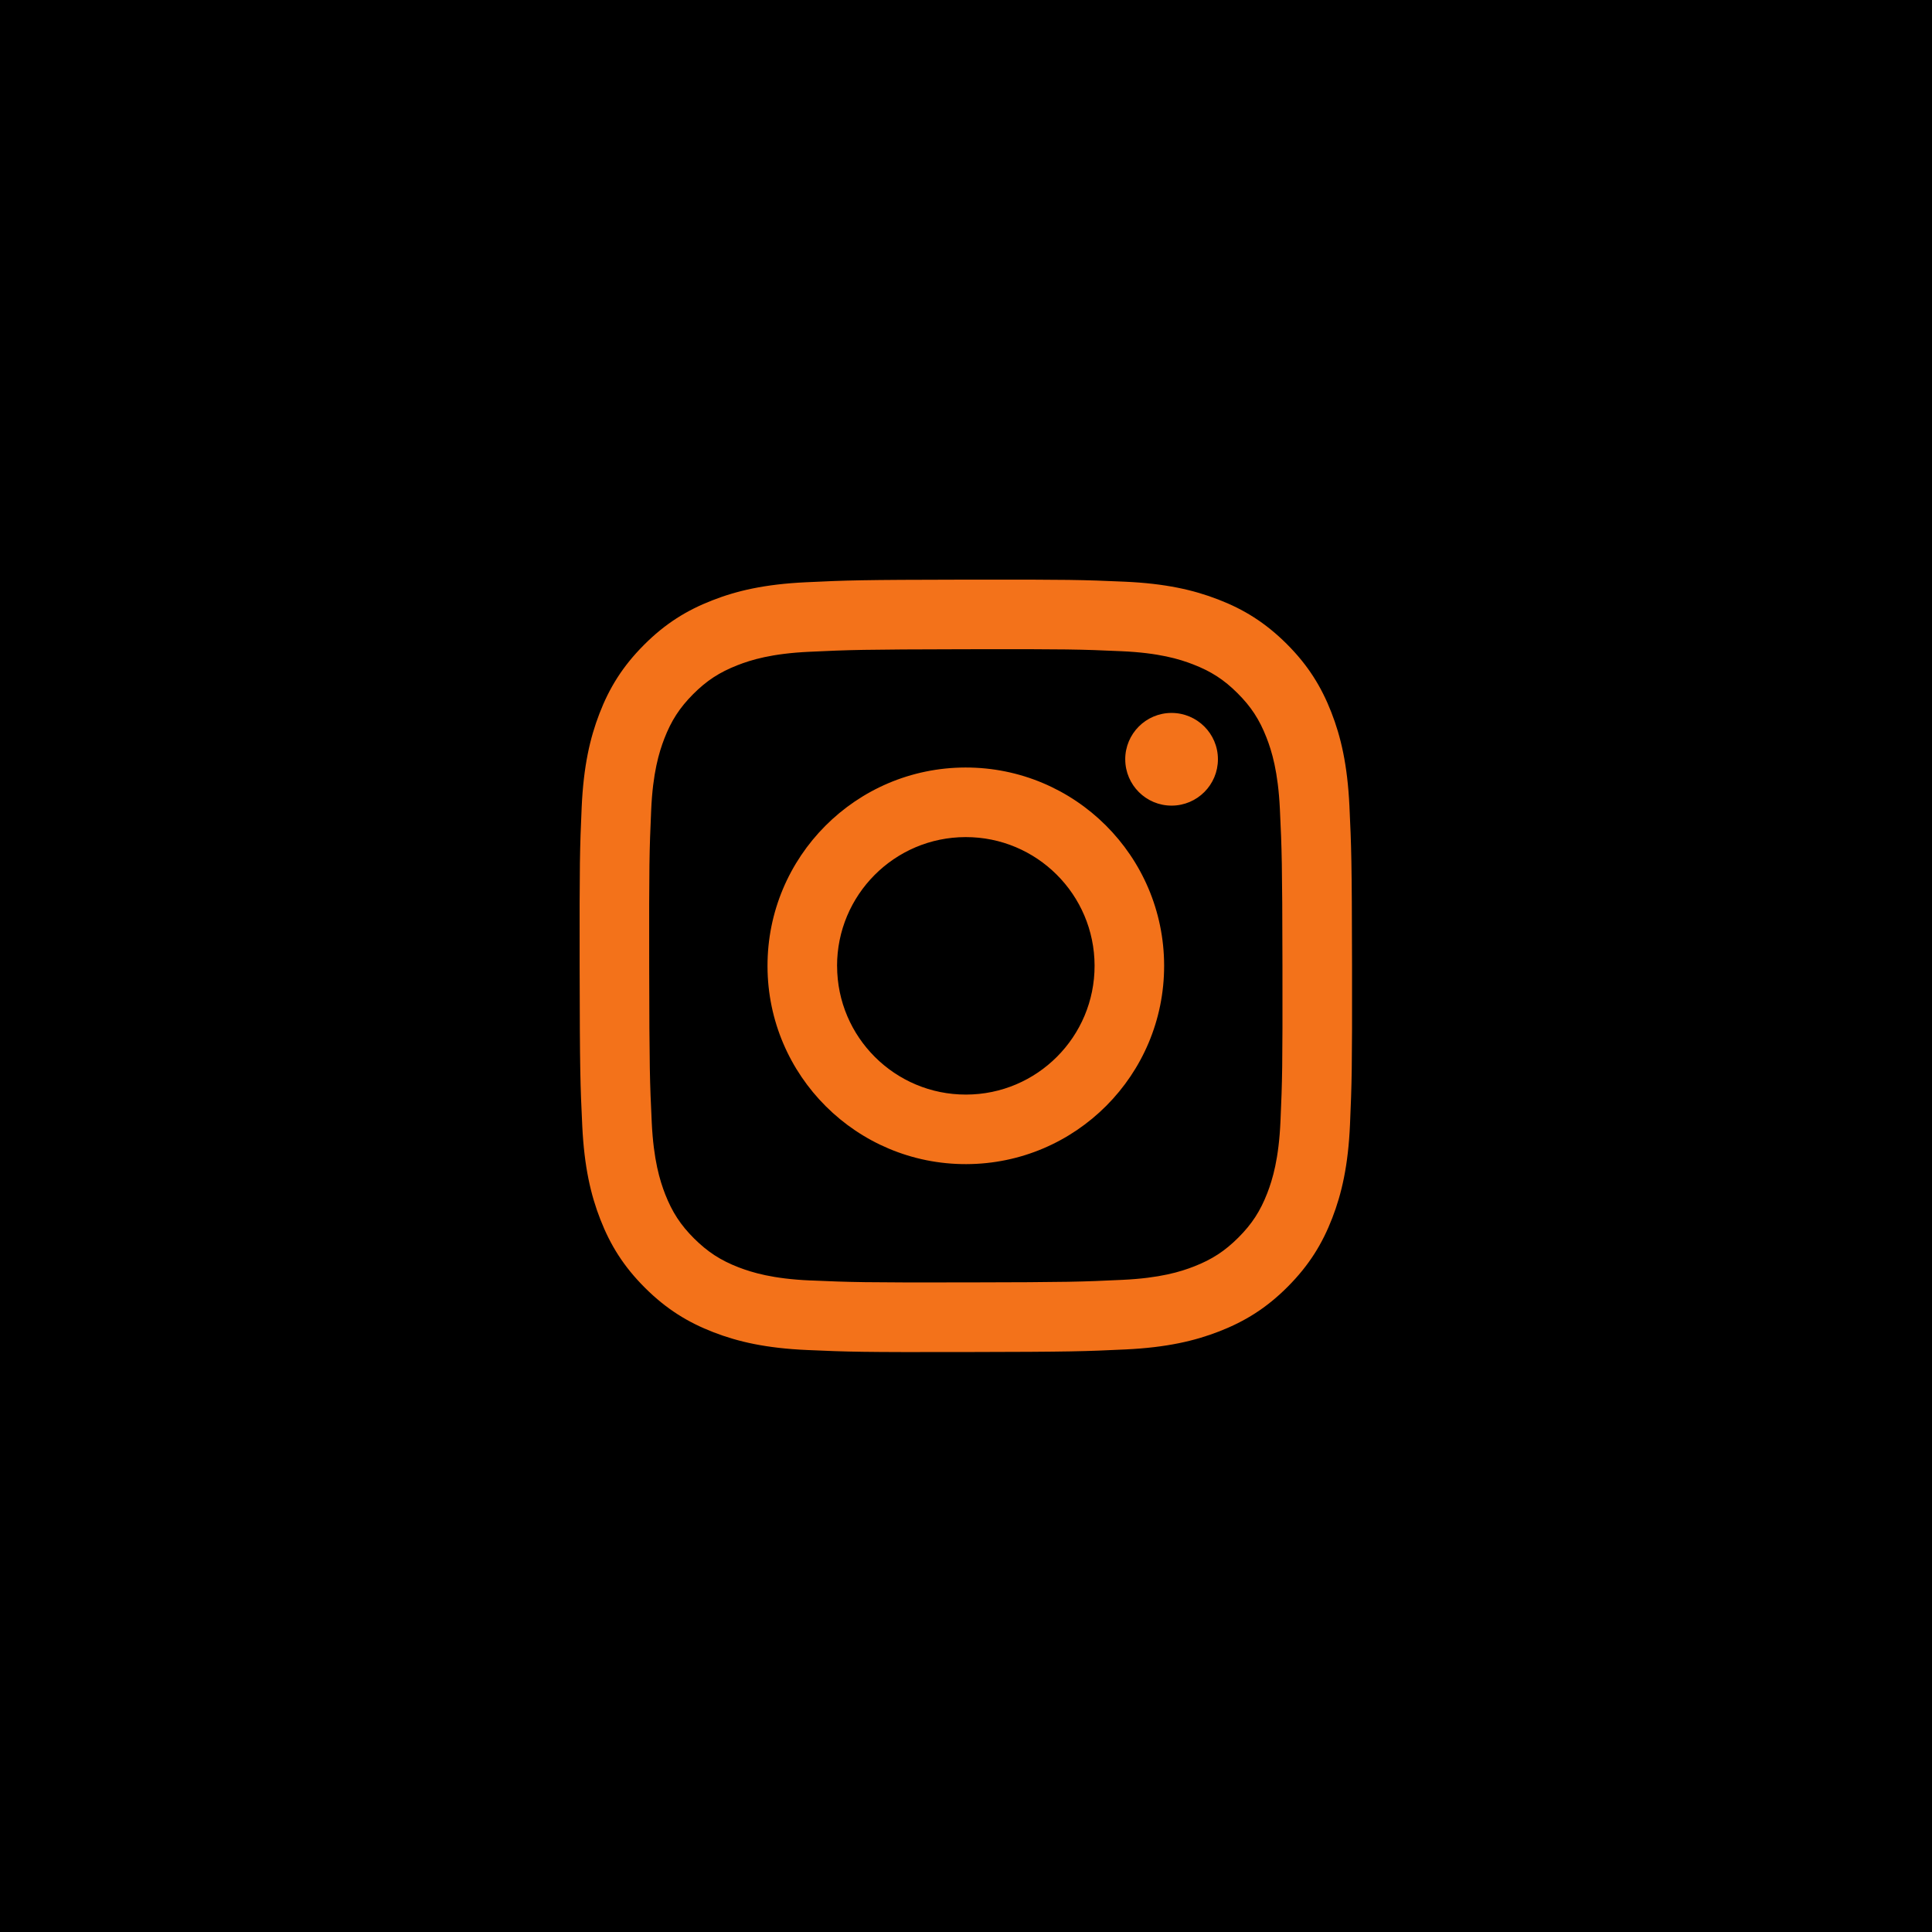
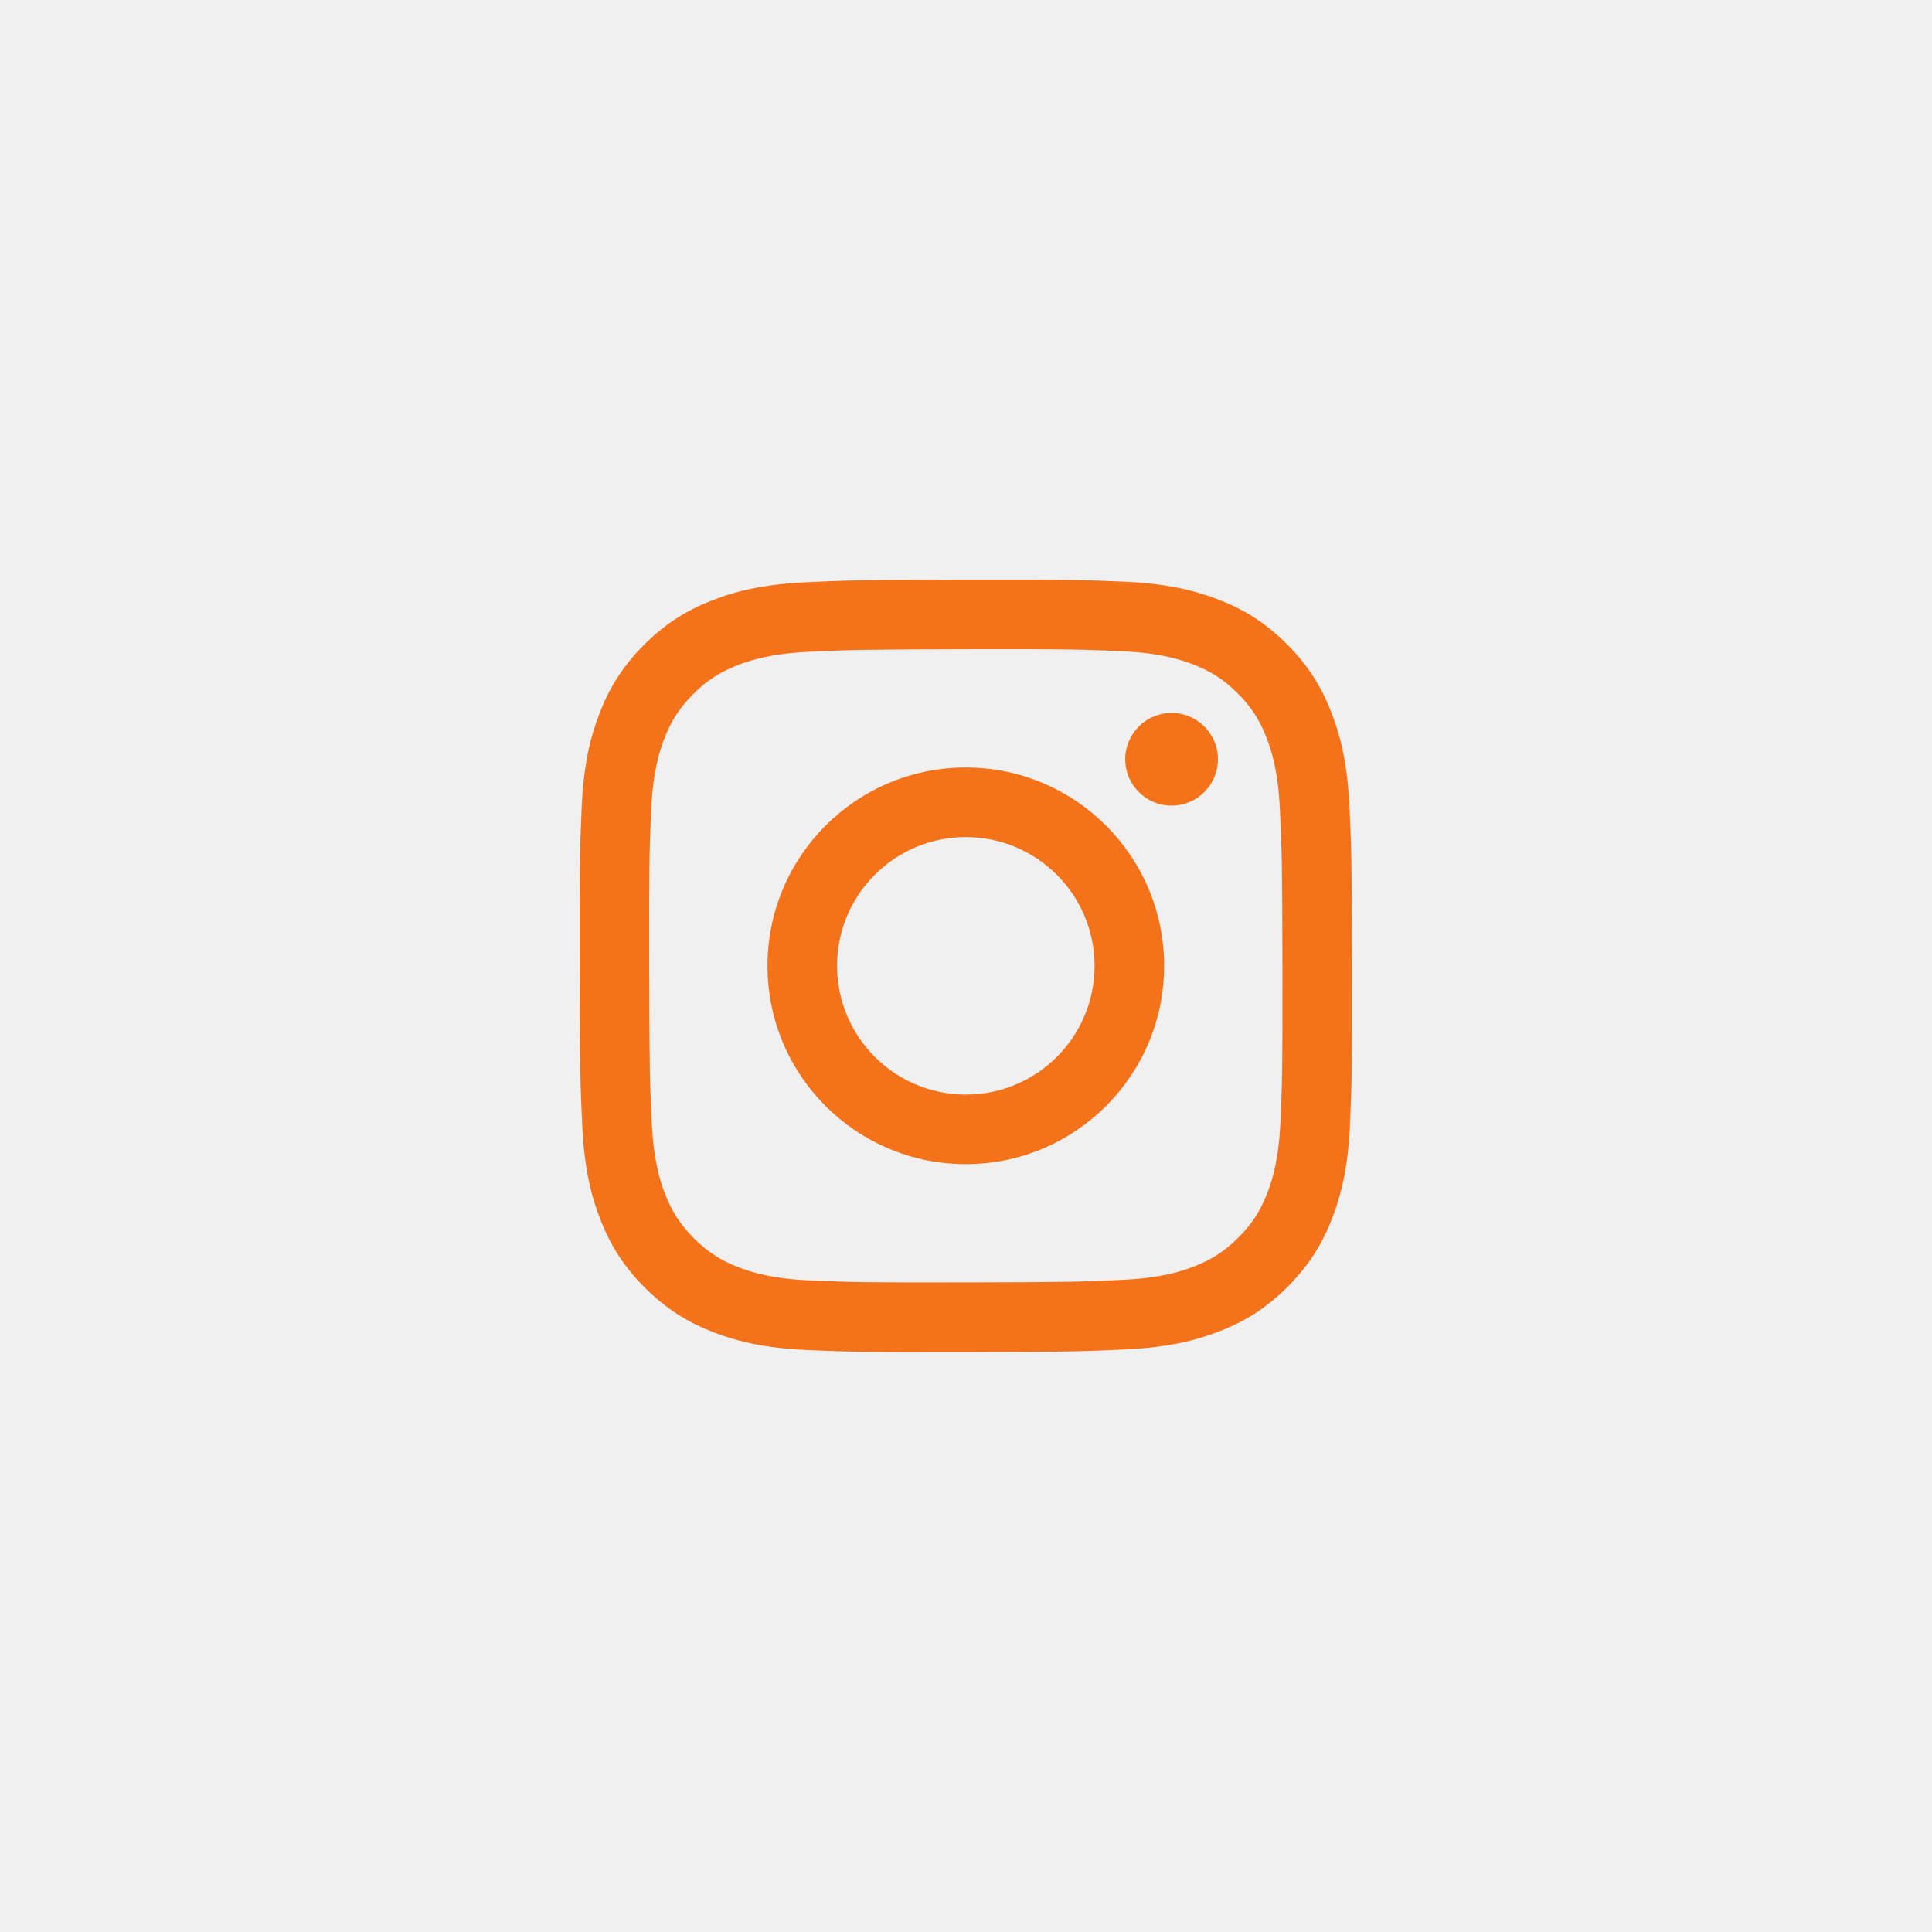
<svg xmlns="http://www.w3.org/2000/svg" width="500" zoomAndPan="magnify" viewBox="0 0 375 375" height="500" preserveAspectRatio="xMidYMid meet" version="1.0">
  <defs>
-     <clipPath id="c159c141ce">
+     <clipPath id="f6b1a9683f">
      <path d="M 112.5 112.5 L 262.5 112.5 L 262.5 262.5 L 112.5 262.5 Z M 112.5 112.5 " clip-rule="nonzero" />
    </clipPath>
  </defs>
-   <rect x="-37.5" width="450" fill="#ffffff" y="-37.5" height="450" fill-opacity="1" />
-   <rect x="-37.5" width="450" fill="#000000" y="-37.5" height="450" fill-opacity="1" />
-   <g clip-path="url(#c159c141ce)">
+   <g clip-path="url(#f6b1a9683f)">
    <path fill="#f3721a" d="M 156.418 113.016 C 148.441 113.391 142.996 114.668 138.234 116.535 C 133.301 118.457 129.125 121.027 124.969 125.203 C 120.809 129.379 118.25 133.562 116.352 138.5 C 114.508 143.277 113.258 148.727 112.902 156.707 C 112.551 164.699 112.473 167.25 112.508 187.613 C 112.543 207.969 112.633 210.527 113.016 218.523 C 113.398 226.5 114.668 231.941 116.535 236.711 C 118.457 241.645 121.027 245.812 125.203 249.973 C 129.379 254.133 133.562 256.684 138.5 258.594 C 143.27 260.438 148.727 261.695 156.703 262.039 C 164.699 262.395 167.25 262.473 187.605 262.43 C 207.969 262.395 210.52 262.301 218.516 261.922 C 226.496 261.539 231.934 260.262 236.703 258.402 C 241.637 256.473 245.812 253.91 249.965 249.734 C 254.121 245.559 256.68 241.375 258.586 236.434 C 260.43 231.668 261.688 226.211 262.035 218.242 C 262.379 210.242 262.465 207.688 262.43 187.332 C 262.395 166.977 262.297 164.426 261.922 156.426 C 261.539 148.441 260.266 143 258.402 138.234 C 256.473 133.301 253.91 129.133 249.734 124.969 C 245.559 120.816 241.375 118.25 236.434 116.352 C 231.668 114.508 226.211 113.25 218.234 112.902 C 210.238 112.551 207.68 112.473 187.324 112.508 C 166.969 112.543 164.418 112.633 156.418 113.016 M 157.297 248.539 C 149.988 248.219 146.02 247.004 143.367 245.988 C 139.863 244.633 137.371 243.008 134.734 240.398 C 132.105 237.777 130.48 235.285 129.109 231.793 C 128.086 229.152 126.852 225.188 126.504 217.875 C 126.129 209.977 126.043 207.602 126.008 187.586 C 125.973 167.574 126.043 165.203 126.391 157.297 C 126.703 149.988 127.926 146.02 128.941 143.375 C 130.297 139.871 131.914 137.379 134.531 134.742 C 137.152 132.113 139.645 130.488 143.145 129.117 C 145.785 128.086 149.75 126.855 157.055 126.512 C 164.961 126.137 167.328 126.059 187.344 126.016 C 207.359 125.973 209.734 126.043 217.641 126.398 C 224.945 126.715 228.918 127.926 231.559 128.949 C 235.066 130.305 237.566 131.914 240.195 134.539 C 242.824 137.16 244.453 139.645 245.82 143.148 C 246.852 145.785 248.078 149.758 248.426 157.055 C 248.801 164.961 248.887 167.336 248.922 187.344 C 248.957 207.359 248.887 209.734 248.539 217.633 C 248.219 224.941 247.004 228.918 245.988 231.559 C 244.633 235.059 243.012 237.559 240.391 240.188 C 237.77 242.809 235.285 244.441 231.781 245.812 C 229.145 246.844 225.172 248.074 217.875 248.418 C 209.969 248.793 207.602 248.879 187.578 248.914 C 167.566 248.949 165.195 248.879 157.289 248.531 M 218.41 147.395 C 218.418 152.363 222.461 156.383 227.418 156.371 C 232.387 156.363 236.406 152.328 236.398 147.359 C 236.395 142.395 232.352 138.375 227.383 138.379 C 222.418 138.387 218.398 142.43 218.406 147.391 M 148.973 187.543 C 149.016 208.801 166.281 226 187.535 225.957 C 208.797 225.914 226 208.652 225.957 187.395 C 225.914 166.141 208.648 148.938 187.387 148.973 C 166.133 149.016 148.93 166.281 148.973 187.543 M 162.473 187.516 C 162.453 173.715 173.617 162.504 187.414 162.48 C 201.215 162.453 212.426 173.617 212.457 187.422 C 212.484 201.223 201.312 212.434 187.516 212.457 C 173.715 212.484 162.504 201.312 162.48 187.516 " fill-opacity="1" fill-rule="nonzero" />
  </g>
</svg>
